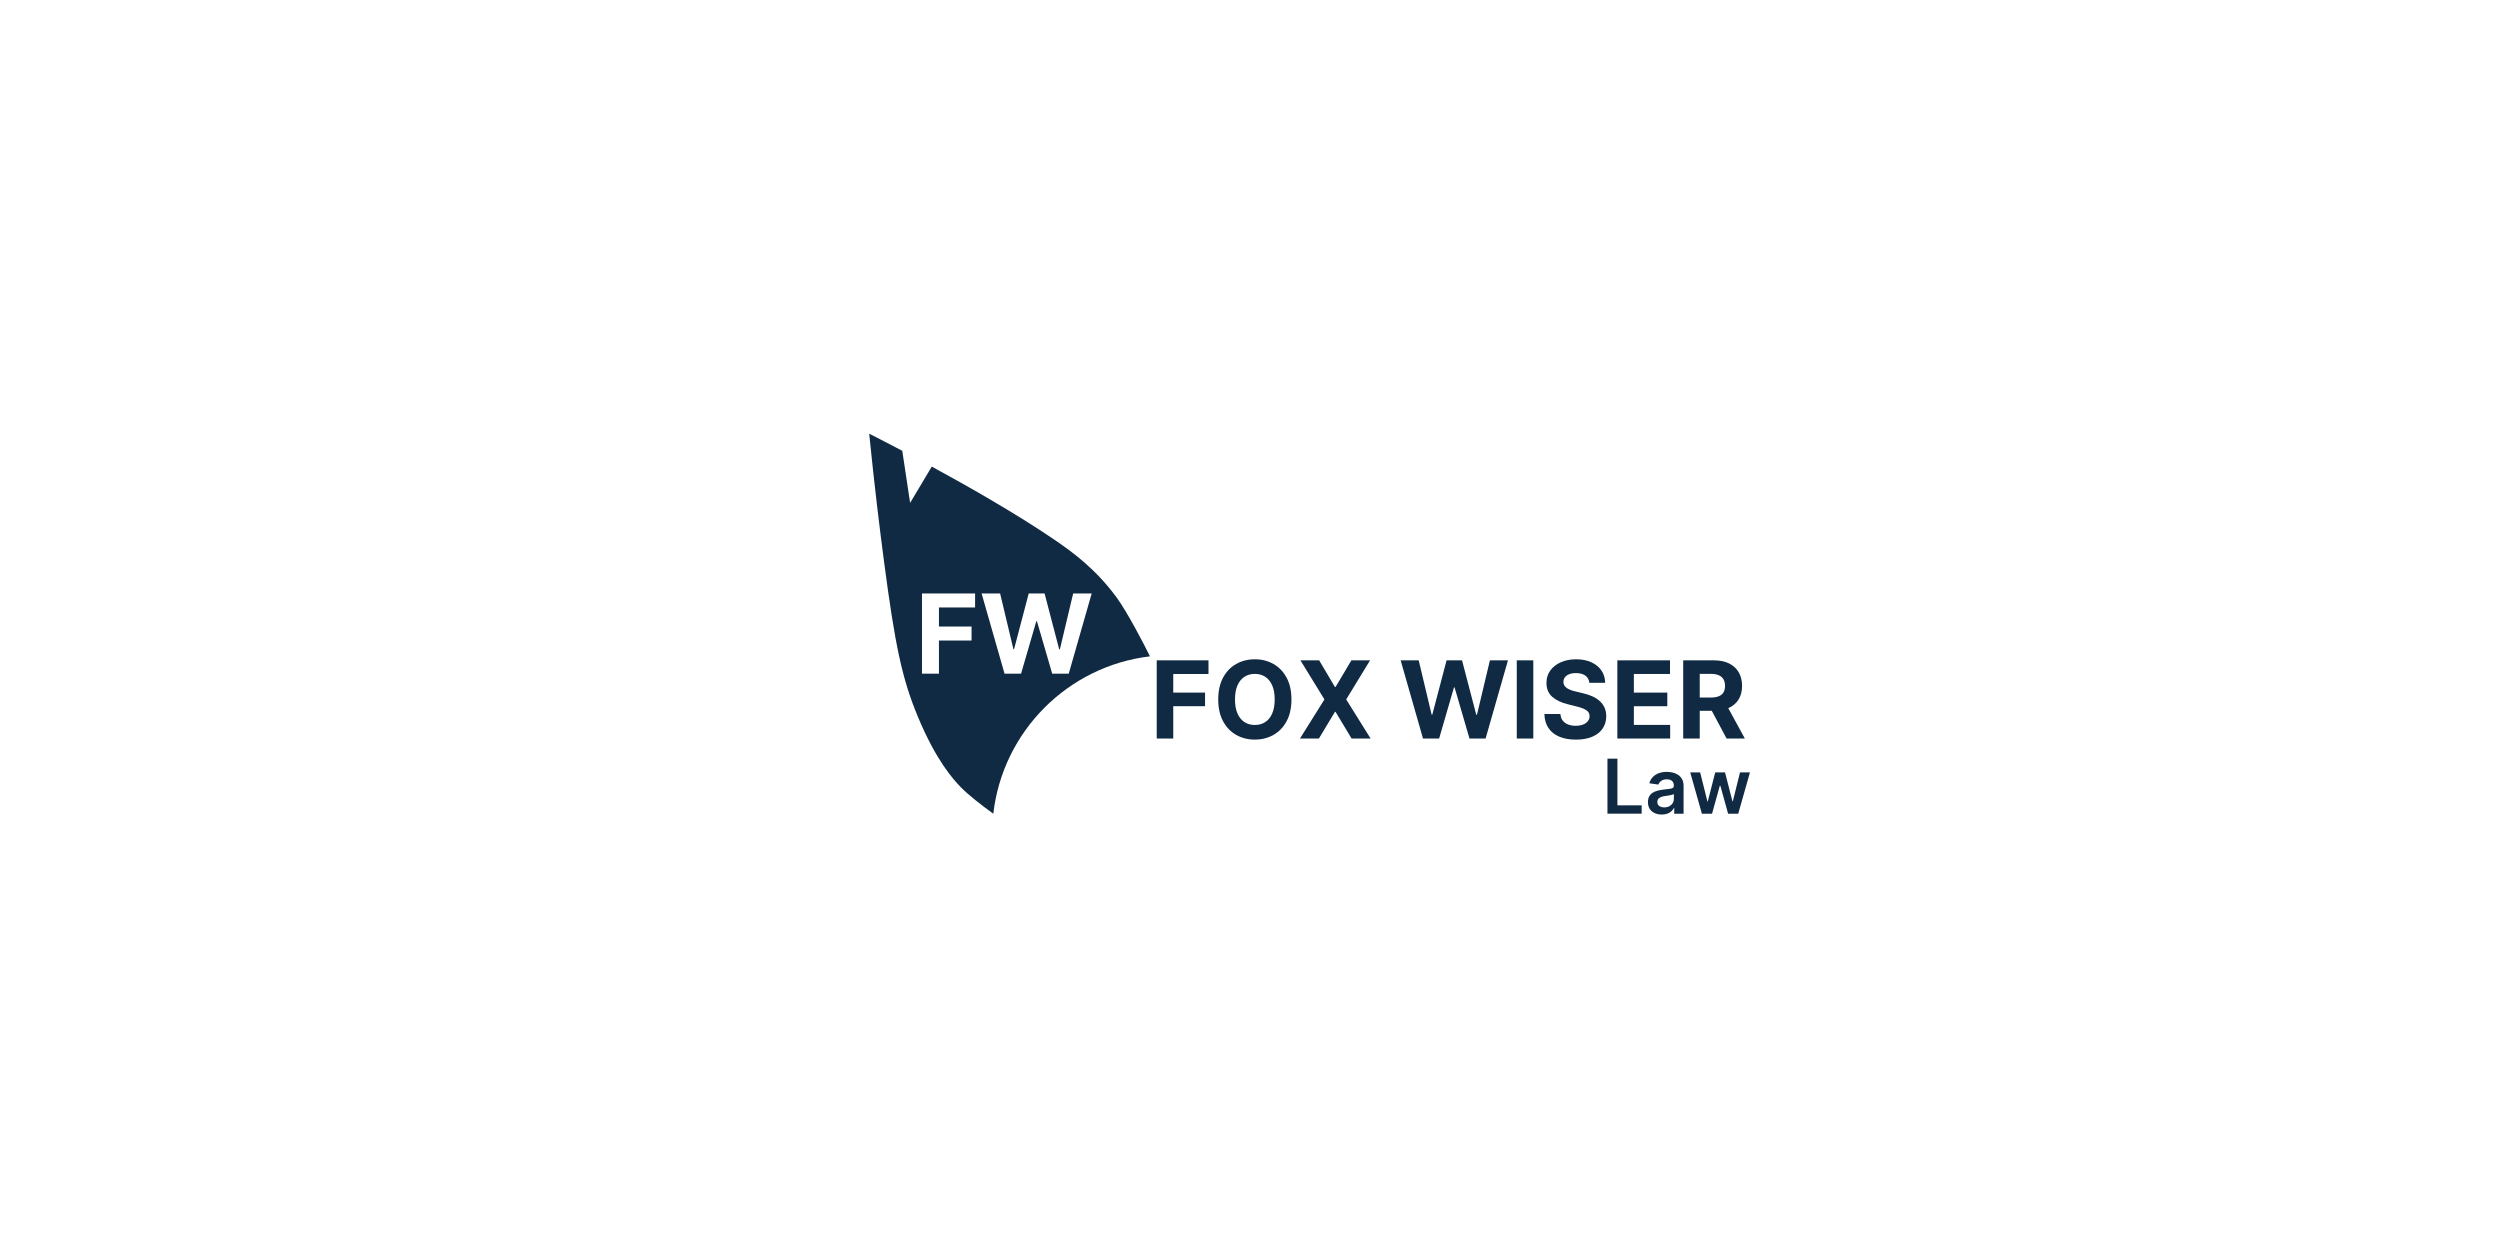
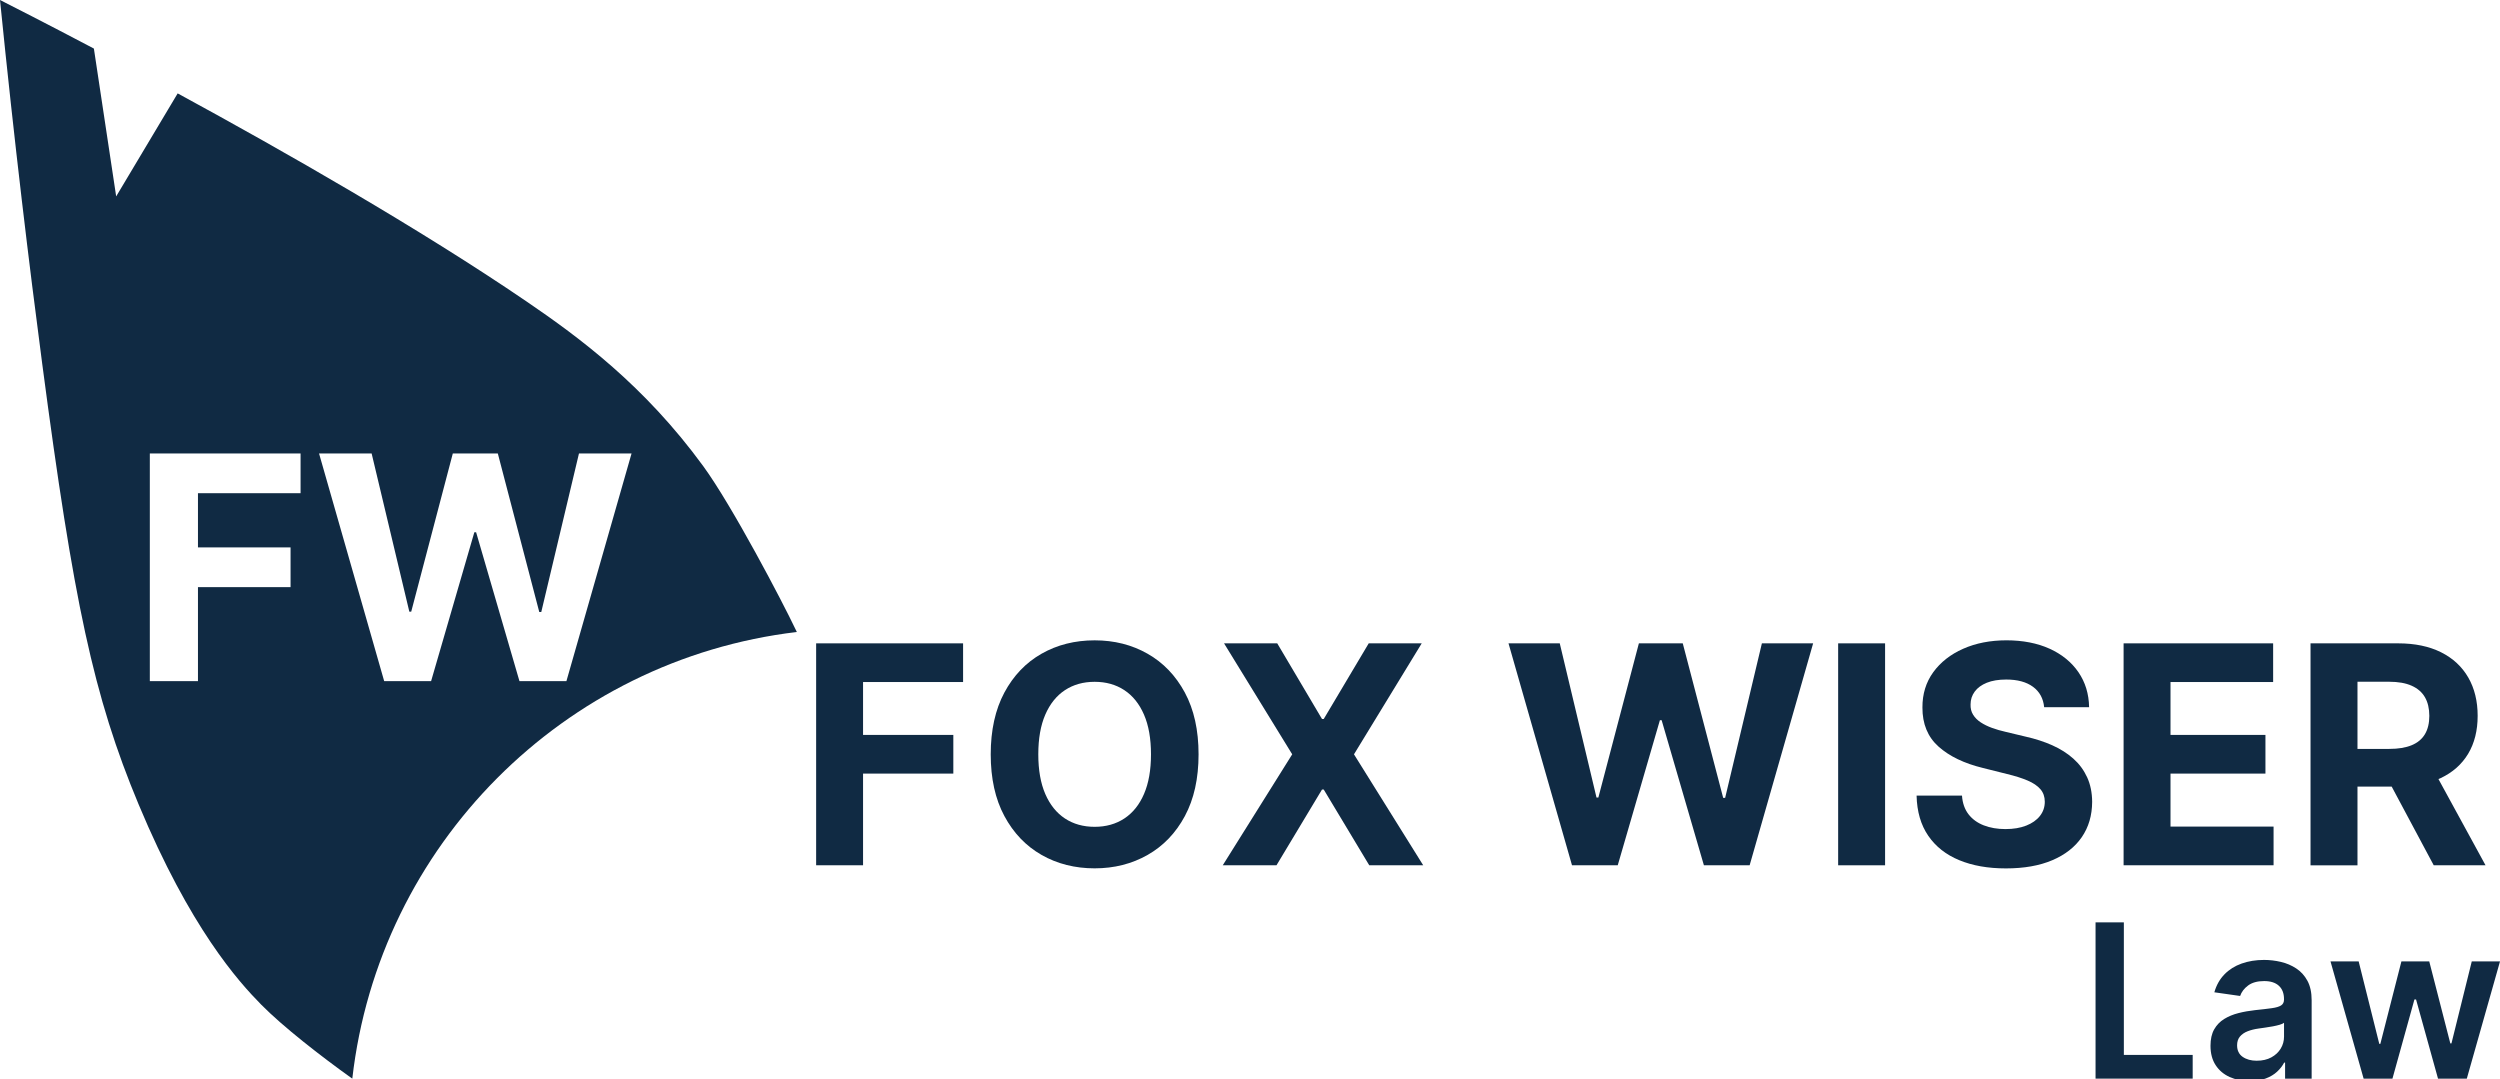
- <svg xmlns="http://www.w3.org/2000/svg" id="svg1" version="1.1" viewBox="0 0 3302.22 1647.66">
+ <svg xmlns="http://www.w3.org/2000/svg" id="svg1" version="1.1" viewBox="0 0 1163.37 501.95">
  <defs>
    <style>
      .st0, .st1 {
        fill: #102a43;
      }

      .st1 {
        fill-rule: evenodd;
      }
    </style>
  </defs>
-   <path class="st1" d="M1518.05,865.19h0c-5.52-11.67-29.12-56.82-42.69-75.41-27.41-37.56-57.63-59.87-82.28-76.67-49.67-33.85-112.51-69.71-162.29-96.79l-28.62,47.93-10.37-68.79c-22.96-12.1-39.18-20.32-43.69-22.6,6.7,66.72,13.67,123.99,19.64,169.23,14.58,110.68,23.81,154.71,44.88,205.13,24.02,57.5,46.29,82.24,57.03,93.14,9.98,10.13,27.57,23.87,42.39,34.45,12.41-108.65,98.37-194.94,206.87-207.85-.29-.59-.58-1.17-.87-1.77h0ZM1287.98,802.36h-47.75v25.24h43.09v18.47h-43.09v43.76h-22.4v-105.94h70.15v18.47ZM1411.67,889.83h-21.83l-20.17-69.27h-.83l-20.12,69.27h-21.83l-30.31-105.94h24.47l17.54,73.61h.88l19.35-73.61h20.95l19.29,73.77h.93l17.54-73.77h24.47l-30.31,105.94h-.02Z" />
+   <path class="st1" d="M369.94,292.33h0c-5.52-11.67-29.12-56.82-42.69-75.41-27.41-37.56-57.63-59.87-82.28-76.67-49.67-33.85-112.51-69.71-162.29-96.79l-28.62,47.93-10.37-68.79C20.73,10.5,4.51,2.28,0,0c6.7,66.72,13.67,123.99,19.64,169.23,14.58,110.68,23.81,154.71,44.88,205.13,24.02,57.5,46.29,82.24,57.03,93.14,9.98,10.13,27.57,23.87,42.39,34.45,12.41-108.65,98.37-194.94,206.87-207.85-.29-.59-.58-1.17-.87-1.77h0ZM139.87,229.5h-47.75v25.24h43.09v18.47h-43.09v43.76h-22.4v-105.94h70.15v18.47h0ZM263.56,316.97h-21.83l-20.17-69.27h-.83l-20.12,69.27h-21.83l-30.31-105.94h24.47l17.54,73.61h.88l19.35-73.61h20.95l19.29,73.77h.93l17.54-73.77h24.47l-30.31,105.94h-.02Z" />
  <g>
-     <path class="st0" d="M1527.9,975.52v-103.28h68.38v18h-46.55v24.61h42.01v18h-42.01v42.66h-21.84Z" />
-     <path class="st0" d="M1705.86,923.88c0,11.26-2.13,20.84-6.38,28.75s-10.04,13.93-17.35,18.08c-7.31,4.15-15.52,6.23-24.63,6.23s-17.42-2.08-24.71-6.25c-7.3-4.17-13.06-10.2-17.3-18.1s-6.35-17.46-6.35-28.69,2.12-20.84,6.35-28.75c4.24-7.9,10-13.93,17.3-18.08,7.29-4.15,15.53-6.23,24.71-6.23s17.32,2.08,24.63,6.23,13.09,10.18,17.35,18.08c4.25,7.9,6.38,17.48,6.38,28.75ZM1683.72,923.88c0-7.29-1.08-13.45-3.25-18.46-2.17-5.01-5.22-8.81-9.15-11.4-3.93-2.59-8.54-3.88-13.82-3.88s-9.88,1.29-13.82,3.88c-3.93,2.59-6.98,6.39-9.15,11.4-2.17,5.01-3.25,11.16-3.25,18.46s1.08,13.45,3.25,18.46c2.17,5.01,5.22,8.81,9.15,11.4s8.54,3.88,13.82,3.88,9.88-1.29,13.82-3.88c3.93-2.59,6.99-6.39,9.15-11.4,2.17-5.01,3.25-11.16,3.25-18.46Z" />
-     <path class="st0" d="M1742.47,872.24l20.83,35.2h.81l20.93-35.2h24.66l-31.52,51.64,32.22,51.64h-25.11l-21.18-35.25h-.81l-21.18,35.25h-25.01l32.33-51.64-31.72-51.64h24.76Z" />
-     <path class="st0" d="M1879.64,975.52l-29.55-103.28h23.85l17.1,71.76h.86l18.86-71.76h20.42l18.81,71.91h.91l17.1-71.91h23.85l-29.55,103.28h-21.28l-19.67-67.52h-.81l-19.62,67.52h-21.28Z" />
-     <path class="st0" d="M2025.33,872.24v103.28h-21.84v-103.28h21.84Z" />
-     <path class="st0" d="M2099.35,901.94c-.4-4.07-2.13-7.23-5.19-9.48-3.06-2.25-7.21-3.38-12.46-3.38-3.56,0-6.57.5-9.03,1.49-2.45.99-4.33,2.36-5.62,4.11s-1.94,3.73-1.94,5.95c-.07,1.85.33,3.46,1.19,4.84s2.04,2.56,3.55,3.55c1.51.99,3.26,1.85,5.25,2.57,1.98.72,4.1,1.34,6.35,1.84l9.28,2.22c4.5,1.01,8.64,2.35,12.41,4.03,3.77,1.68,7.03,3.75,9.78,6.2,2.76,2.45,4.9,5.34,6.43,8.67,1.53,3.33,2.31,7.14,2.34,11.45-.03,6.32-1.64,11.79-4.82,16.42-3.18,4.62-7.75,8.2-13.72,10.74s-13.15,3.81-21.56,3.81-15.59-1.28-21.76-3.83c-6.17-2.55-10.98-6.35-14.42-11.37-3.45-5.03-5.25-11.25-5.42-18.68h21.13c.23,3.46,1.24,6.35,3,8.65,1.77,2.3,4.14,4.03,7.11,5.19,2.98,1.16,6.35,1.74,10.11,1.74s6.92-.54,9.66-1.61c2.74-1.08,4.87-2.57,6.38-4.49,1.51-1.92,2.27-4.12,2.27-6.61,0-2.32-.68-4.27-2.04-5.85-1.36-1.58-3.35-2.92-5.95-4.03s-5.79-2.12-9.56-3.03l-11.25-2.82c-8.71-2.12-15.58-5.43-20.63-9.93-5.04-4.5-7.55-10.57-7.51-18.21-.03-6.25,1.64-11.72,5.02-16.39s8.03-8.32,13.94-10.94c5.92-2.62,12.64-3.93,20.17-3.93s14.36,1.31,20.1,3.93c5.73,2.62,10.19,6.27,13.39,10.94,3.19,4.67,4.84,10.09,4.94,16.24h-20.93Z" />
-     <path class="st0" d="M2136.32,975.52v-103.28h69.59v18h-47.76v24.61h44.18v18h-44.18v24.66h47.96v18h-69.79Z" />
-     <path class="st0" d="M2223.31,975.52v-103.28h40.75c7.8,0,14.46,1.39,20,4.16,5.53,2.77,9.75,6.69,12.66,11.75,2.91,5.06,4.36,11,4.36,17.83s-1.48,12.75-4.44,17.68c-2.96,4.92-7.24,8.7-12.83,11.32-5.6,2.62-12.36,3.93-20.3,3.93h-27.28v-17.55h23.75c4.17,0,7.63-.57,10.39-1.71,2.76-1.14,4.82-2.86,6.18-5.14,1.36-2.29,2.04-5.13,2.04-8.52s-.68-6.32-2.04-8.67c-1.36-2.35-3.43-4.14-6.2-5.37-2.77-1.23-6.26-1.84-10.46-1.84h-14.73v85.43h-21.84ZM2279.08,928.52l25.67,47h-24.11l-25.11-47h23.55Z" />
+     <path class="st0" d="M379.79,402.66v-103.28h68.38v18h-46.55v24.61h42.01v18h-42.01v42.66h-21.84.01Z" />
+     <path class="st0" d="M557.75,351.02c0,11.26-2.13,20.84-6.38,28.75s-10.04,13.93-17.35,18.08c-7.31,4.15-15.52,6.23-24.63,6.23s-17.42-2.08-24.71-6.25c-7.3-4.17-13.06-10.2-17.3-18.1s-6.35-17.46-6.35-28.69,2.12-20.84,6.35-28.75c4.24-7.9,10-13.93,17.3-18.08,7.29-4.15,15.53-6.23,24.71-6.23s17.32,2.08,24.63,6.23,13.09,10.18,17.35,18.08c4.25,7.9,6.38,17.48,6.38,28.75v-.02ZM535.61,351.02c0-7.29-1.08-13.45-3.25-18.46s-5.22-8.81-9.15-11.4-8.54-3.88-13.82-3.88-9.88,1.29-13.82,3.88c-3.93,2.59-6.98,6.39-9.15,11.4s-3.25,11.16-3.25,18.46,1.08,13.45,3.25,18.46,5.22,8.81,9.15,11.4,8.54,3.88,13.82,3.88,9.88-1.29,13.82-3.88c3.93-2.59,6.99-6.39,9.15-11.4,2.17-5.01,3.25-11.16,3.25-18.46Z" />
+     <path class="st0" d="M594.36,299.38l20.83,35.2h.81l20.93-35.2h24.66l-31.52,51.64,32.22,51.64h-25.11l-21.18-35.25h-.81l-21.18,35.25h-25.01l32.33-51.64-31.72-51.64h24.76,0Z" />
+     <path class="st0" d="M731.53,402.66l-29.55-103.28h23.85l17.1,71.76h.86l18.86-71.76h20.42l18.81,71.91h.91l17.1-71.91h23.85l-29.55,103.28h-21.28l-19.67-67.52h-.81l-19.62,67.52h-21.28,0Z" />
+     <path class="st0" d="M877.22,299.38v103.28h-21.84v-103.28h21.84Z" />
+     <path class="st0" d="M951.24,329.08c-.4-4.07-2.13-7.23-5.19-9.48s-7.21-3.38-12.46-3.38c-3.56,0-6.57.5-9.03,1.49-2.45.99-4.33,2.36-5.62,4.11s-1.94,3.73-1.94,5.95c-.07,1.85.33,3.46,1.19,4.84s2.04,2.56,3.55,3.55,3.26,1.85,5.25,2.57c1.98.72,4.1,1.34,6.35,1.84l9.28,2.22c4.5,1.01,8.64,2.35,12.41,4.03,3.77,1.68,7.03,3.75,9.78,6.2,2.76,2.45,4.9,5.34,6.43,8.67,1.53,3.33,2.31,7.14,2.34,11.45-.03,6.32-1.64,11.79-4.82,16.42-3.18,4.62-7.75,8.2-13.72,10.74s-13.15,3.81-21.56,3.81-15.59-1.28-21.76-3.83-10.98-6.35-14.42-11.37c-3.45-5.03-5.25-11.25-5.42-18.68h21.13c.23,3.46,1.24,6.35,3,8.65,1.77,2.3,4.14,4.03,7.11,5.19,2.98,1.16,6.35,1.74,10.11,1.74s6.92-.54,9.66-1.61c2.74-1.08,4.87-2.57,6.38-4.49,1.51-1.92,2.27-4.12,2.27-6.61,0-2.32-.68-4.27-2.04-5.85-1.36-1.58-3.35-2.92-5.95-4.03s-5.79-2.12-9.56-3.03l-11.25-2.82c-8.71-2.12-15.58-5.43-20.63-9.93-5.04-4.5-7.55-10.57-7.51-18.21-.03-6.25,1.64-11.72,5.02-16.39,3.38-4.67,8.03-8.32,13.94-10.94,5.92-2.62,12.64-3.93,20.17-3.93s14.36,1.31,20.1,3.93c5.73,2.62,10.19,6.27,13.39,10.94,3.19,4.67,4.84,10.09,4.94,16.24h-20.93.01Z" />
+     <path class="st0" d="M988.21,402.66v-103.28h69.59v18h-47.76v24.61h44.18v18h-44.18v24.66h47.96v18h-69.79Z" />
+     <path class="st0" d="M1075.2,402.66v-103.28h40.75c7.8,0,14.46,1.39,20,4.16,5.53,2.77,9.75,6.69,12.66,11.75s4.36,11,4.36,17.83-1.48,12.75-4.44,17.68c-2.96,4.92-7.24,8.7-12.83,11.32-5.6,2.62-12.36,3.93-20.3,3.93h-27.28v-17.55h23.75c4.17,0,7.63-.57,10.39-1.71s4.82-2.86,6.18-5.14c1.36-2.29,2.04-5.13,2.04-8.52s-.68-6.32-2.04-8.67-3.43-4.14-6.2-5.37-6.26-1.84-10.46-1.84h-14.73v85.43h-21.84v-.02ZM1130.97,355.66l25.67,47h-24.11l-25.11-47h23.55Z" />
  </g>
  <g>
-     <path class="st0" d="M2123.27,1074.81v-72.73h13.17v61.68h32.03v11.04h-45.21Z" />
-     <path class="st0" d="M2195.01,1075.91c-3.46,0-6.56-.62-9.32-1.86-2.76-1.24-4.94-3.08-6.53-5.52-1.6-2.44-2.4-5.45-2.4-9.02,0-3.08.57-5.62,1.71-7.63,1.14-2.01,2.69-3.62,4.65-4.83,1.96-1.21,4.18-2.12,6.66-2.75,2.47-.63,5.04-1.08,7.69-1.37,3.2-.33,5.79-.63,7.78-.91,1.99-.27,3.44-.7,4.35-1.28s1.37-1.49,1.37-2.72v-.21c0-2.67-.79-4.75-2.38-6.21-1.59-1.47-3.87-2.2-6.85-2.2-3.15,0-5.64.69-7.48,2.06s-3.07,3-3.71,4.87l-12-1.71c.95-3.31,2.51-6.09,4.69-8.33,2.18-2.24,4.84-3.92,7.99-5.04,3.15-1.12,6.63-1.69,10.44-1.69,2.63,0,5.24.31,7.85.92s4.98,1.63,7.14,3.04c2.15,1.41,3.89,3.32,5.2,5.73,1.31,2.42,1.97,5.43,1.97,9.06v36.51h-12.36v-7.49h-.43c-.78,1.52-1.88,2.93-3.29,4.24-1.41,1.31-3.17,2.37-5.29,3.16s-4.6,1.19-7.44,1.19ZM2198.34,1066.46c2.58,0,4.82-.52,6.71-1.54,1.89-1.03,3.36-2.4,4.39-4.1,1.03-1.71,1.54-3.56,1.54-5.58v-6.43c-.4.33-1.08.64-2.04.92s-2.03.53-3.21.75c-1.18.21-2.36.4-3.52.57-1.16.17-2.17.31-3.02.43-1.92.26-3.63.69-5.15,1.28s-2.71,1.42-3.59,2.47c-.88,1.05-1.31,2.41-1.31,4.07,0,2.37.86,4.16,2.59,5.36,1.73,1.21,3.93,1.81,6.6,1.81Z" />
-     <path class="st0" d="M2248.02,1074.81l-15.41-54.55h13.1l9.59,38.35h.5l9.8-38.35h12.96l9.8,38.14h.53l9.45-38.14h13.14l-15.45,54.55h-13.39l-10.23-36.86h-.75l-10.23,36.86h-13.42Z" />
+     <path class="st0" d="M975.16,501.95v-72.73h13.17v61.68h32.03v11.04h-45.21.01Z" />
+     <path class="st0" d="M1046.9,503.05c-3.46,0-6.56-.62-9.32-1.86s-4.94-3.08-6.53-5.52c-1.6-2.44-2.4-5.45-2.4-9.02,0-3.08.57-5.62,1.71-7.63s2.69-3.62,4.65-4.83,4.18-2.12,6.66-2.75c2.47-.63,5.04-1.08,7.69-1.37,3.2-.33,5.79-.63,7.78-.91,1.99-.27,3.44-.7,4.35-1.28s1.37-1.49,1.37-2.72v-.21c0-2.67-.79-4.75-2.38-6.21-1.59-1.47-3.87-2.2-6.85-2.2-3.15,0-5.64.69-7.48,2.06s-3.07,3-3.71,4.87l-12-1.71c.95-3.31,2.51-6.09,4.69-8.33s4.84-3.92,7.99-5.04,6.63-1.69,10.44-1.69c2.63,0,5.24.31,7.85.92s4.98,1.63,7.14,3.04c2.15,1.41,3.89,3.32,5.2,5.73,1.31,2.42,1.97,5.43,1.97,9.06v36.51h-12.36v-7.49h-.43c-.78,1.52-1.88,2.93-3.29,4.24-1.41,1.31-3.17,2.37-5.29,3.16s-4.6,1.19-7.44,1.19h0ZM1050.23,493.6c2.58,0,4.82-.52,6.71-1.54,1.89-1.03,3.36-2.4,4.39-4.1,1.03-1.71,1.54-3.56,1.54-5.58v-6.43c-.4.33-1.08.64-2.04.92s-2.03.53-3.21.75c-1.18.21-2.36.4-3.52.57-1.16.17-2.17.31-3.02.43-1.92.26-3.63.69-5.15,1.28s-2.71,1.42-3.59,2.47c-.88,1.05-1.31,2.41-1.31,4.07,0,2.37.86,4.16,2.59,5.36,1.73,1.21,3.93,1.81,6.6,1.81h.01Z" />
+     <path class="st0" d="M1099.91,501.95l-15.41-54.55h13.1l9.59,38.35h.5l9.8-38.35h12.96l9.8,38.14h.53l9.45-38.14h13.14l-15.45,54.55h-13.39l-10.23-36.86h-.75l-10.23,36.86h-13.42,0Z" />
  </g>
</svg>
